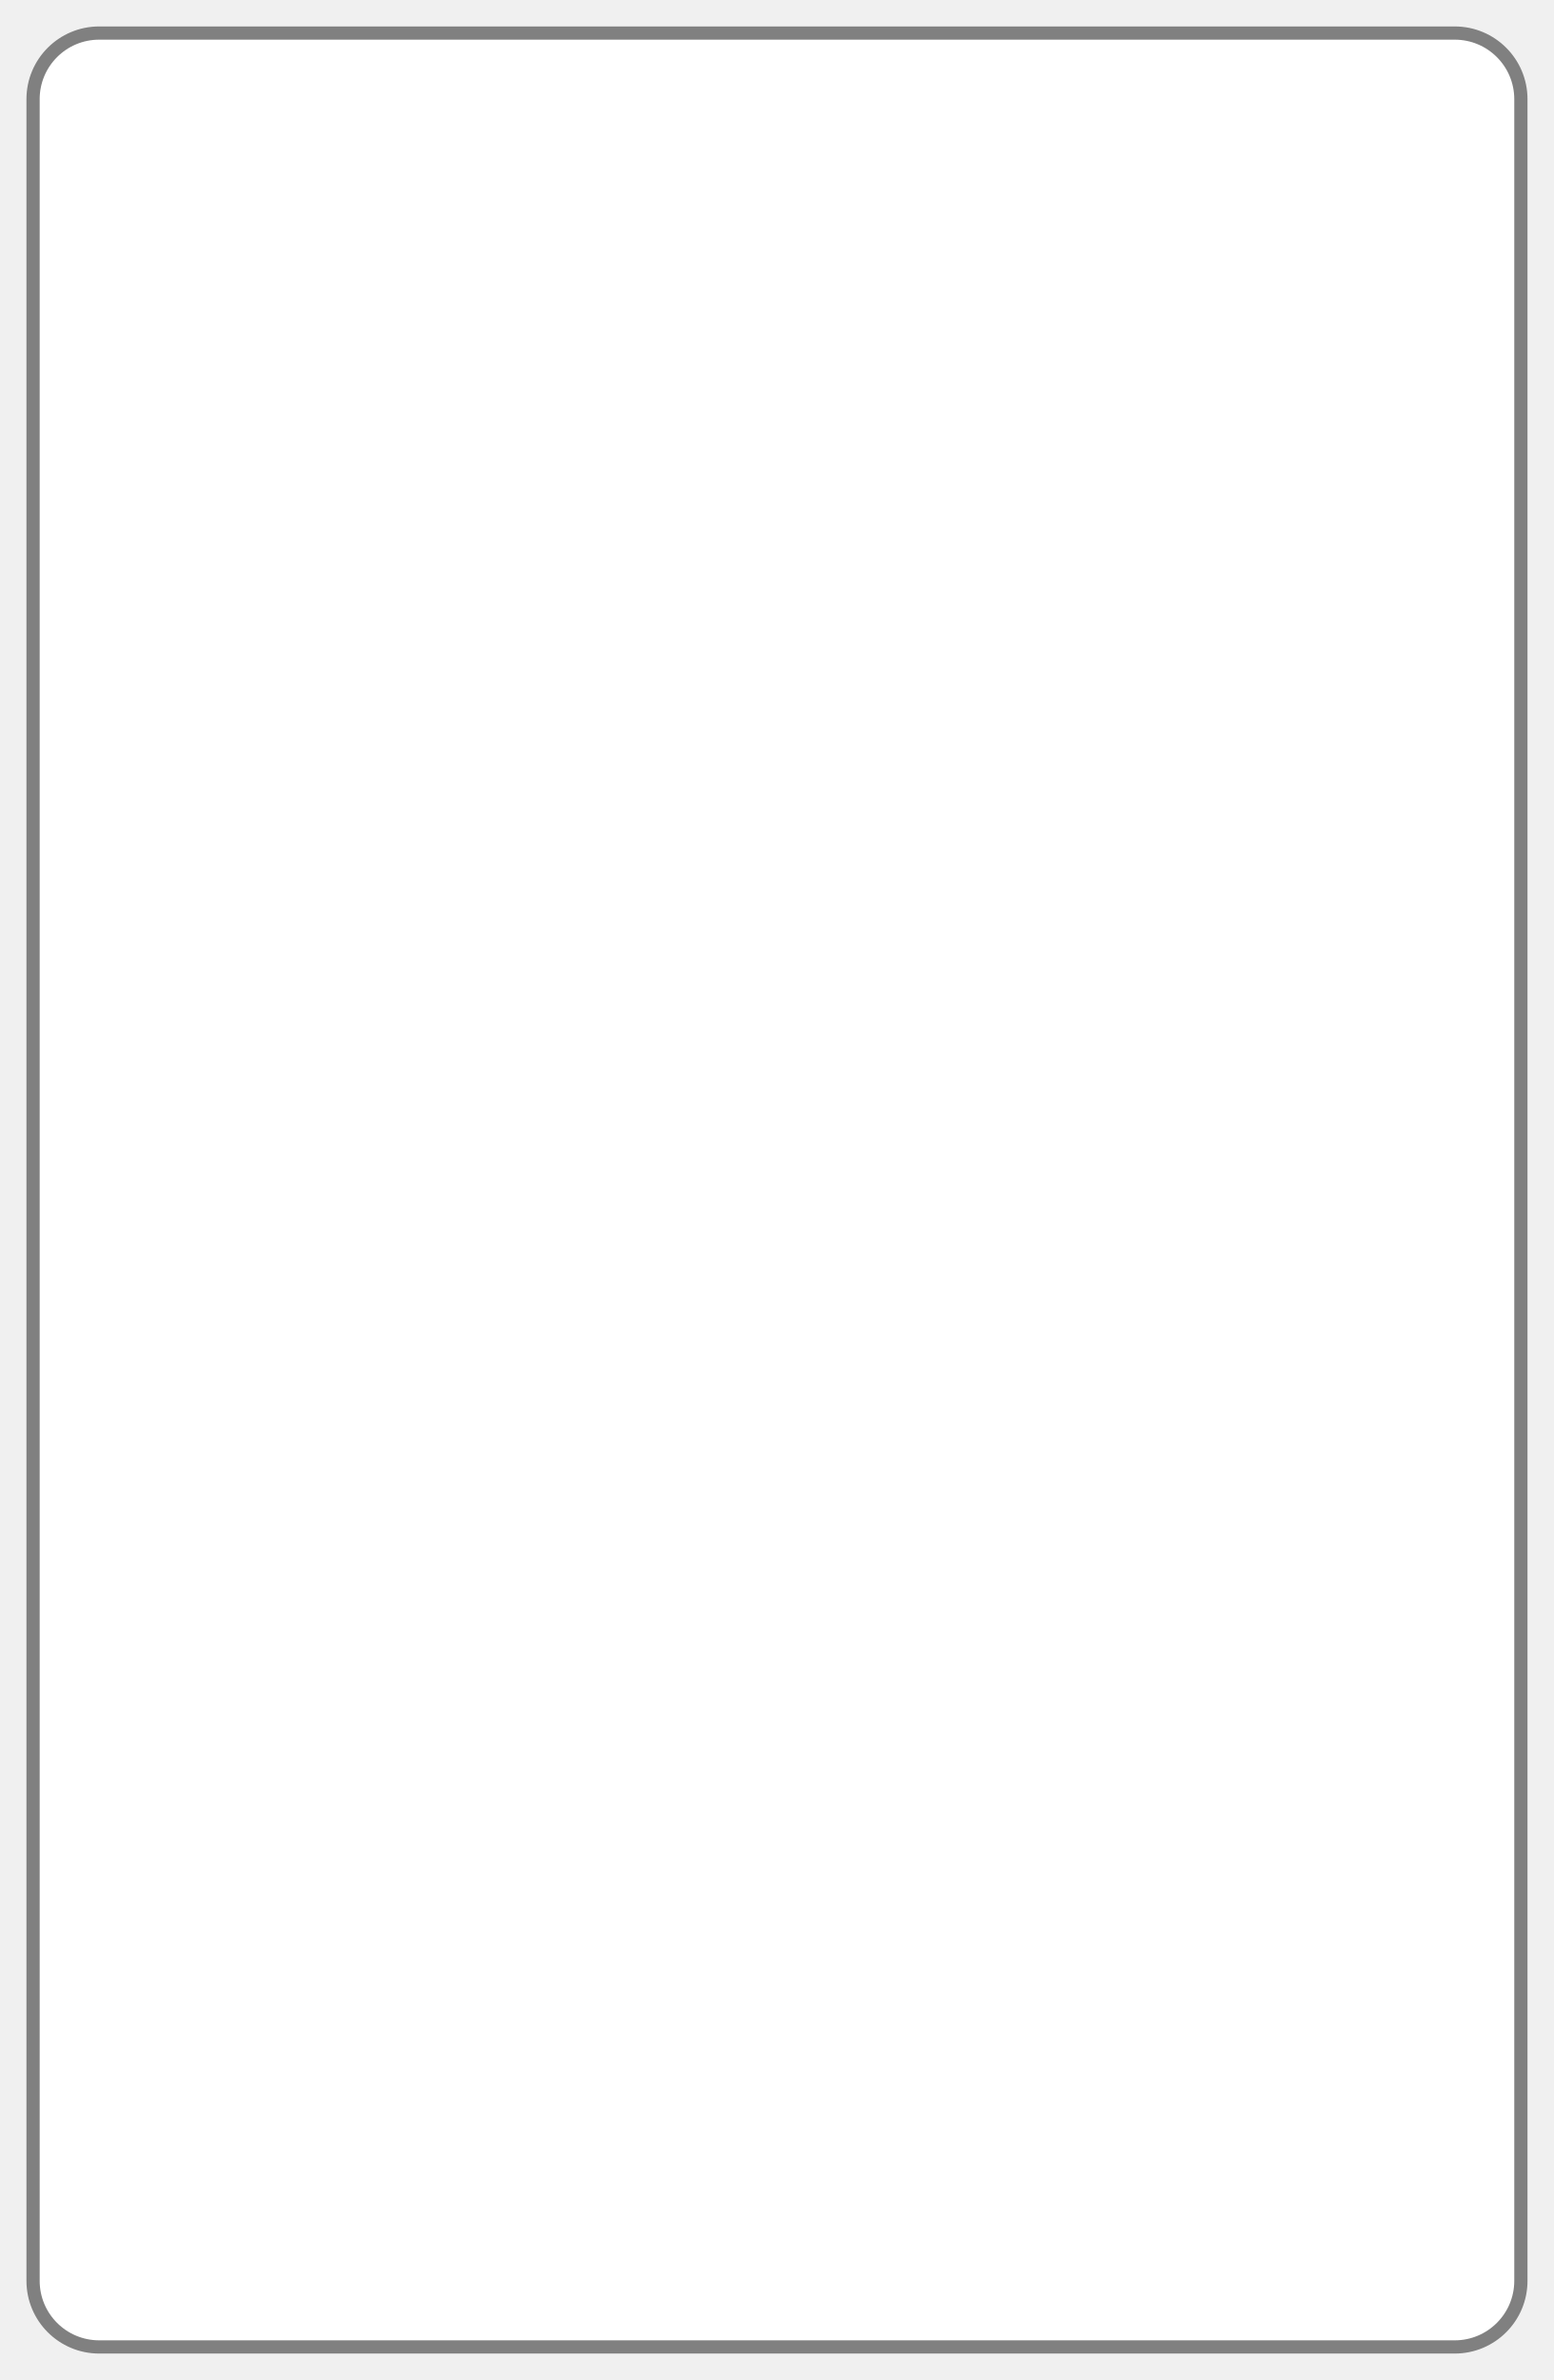
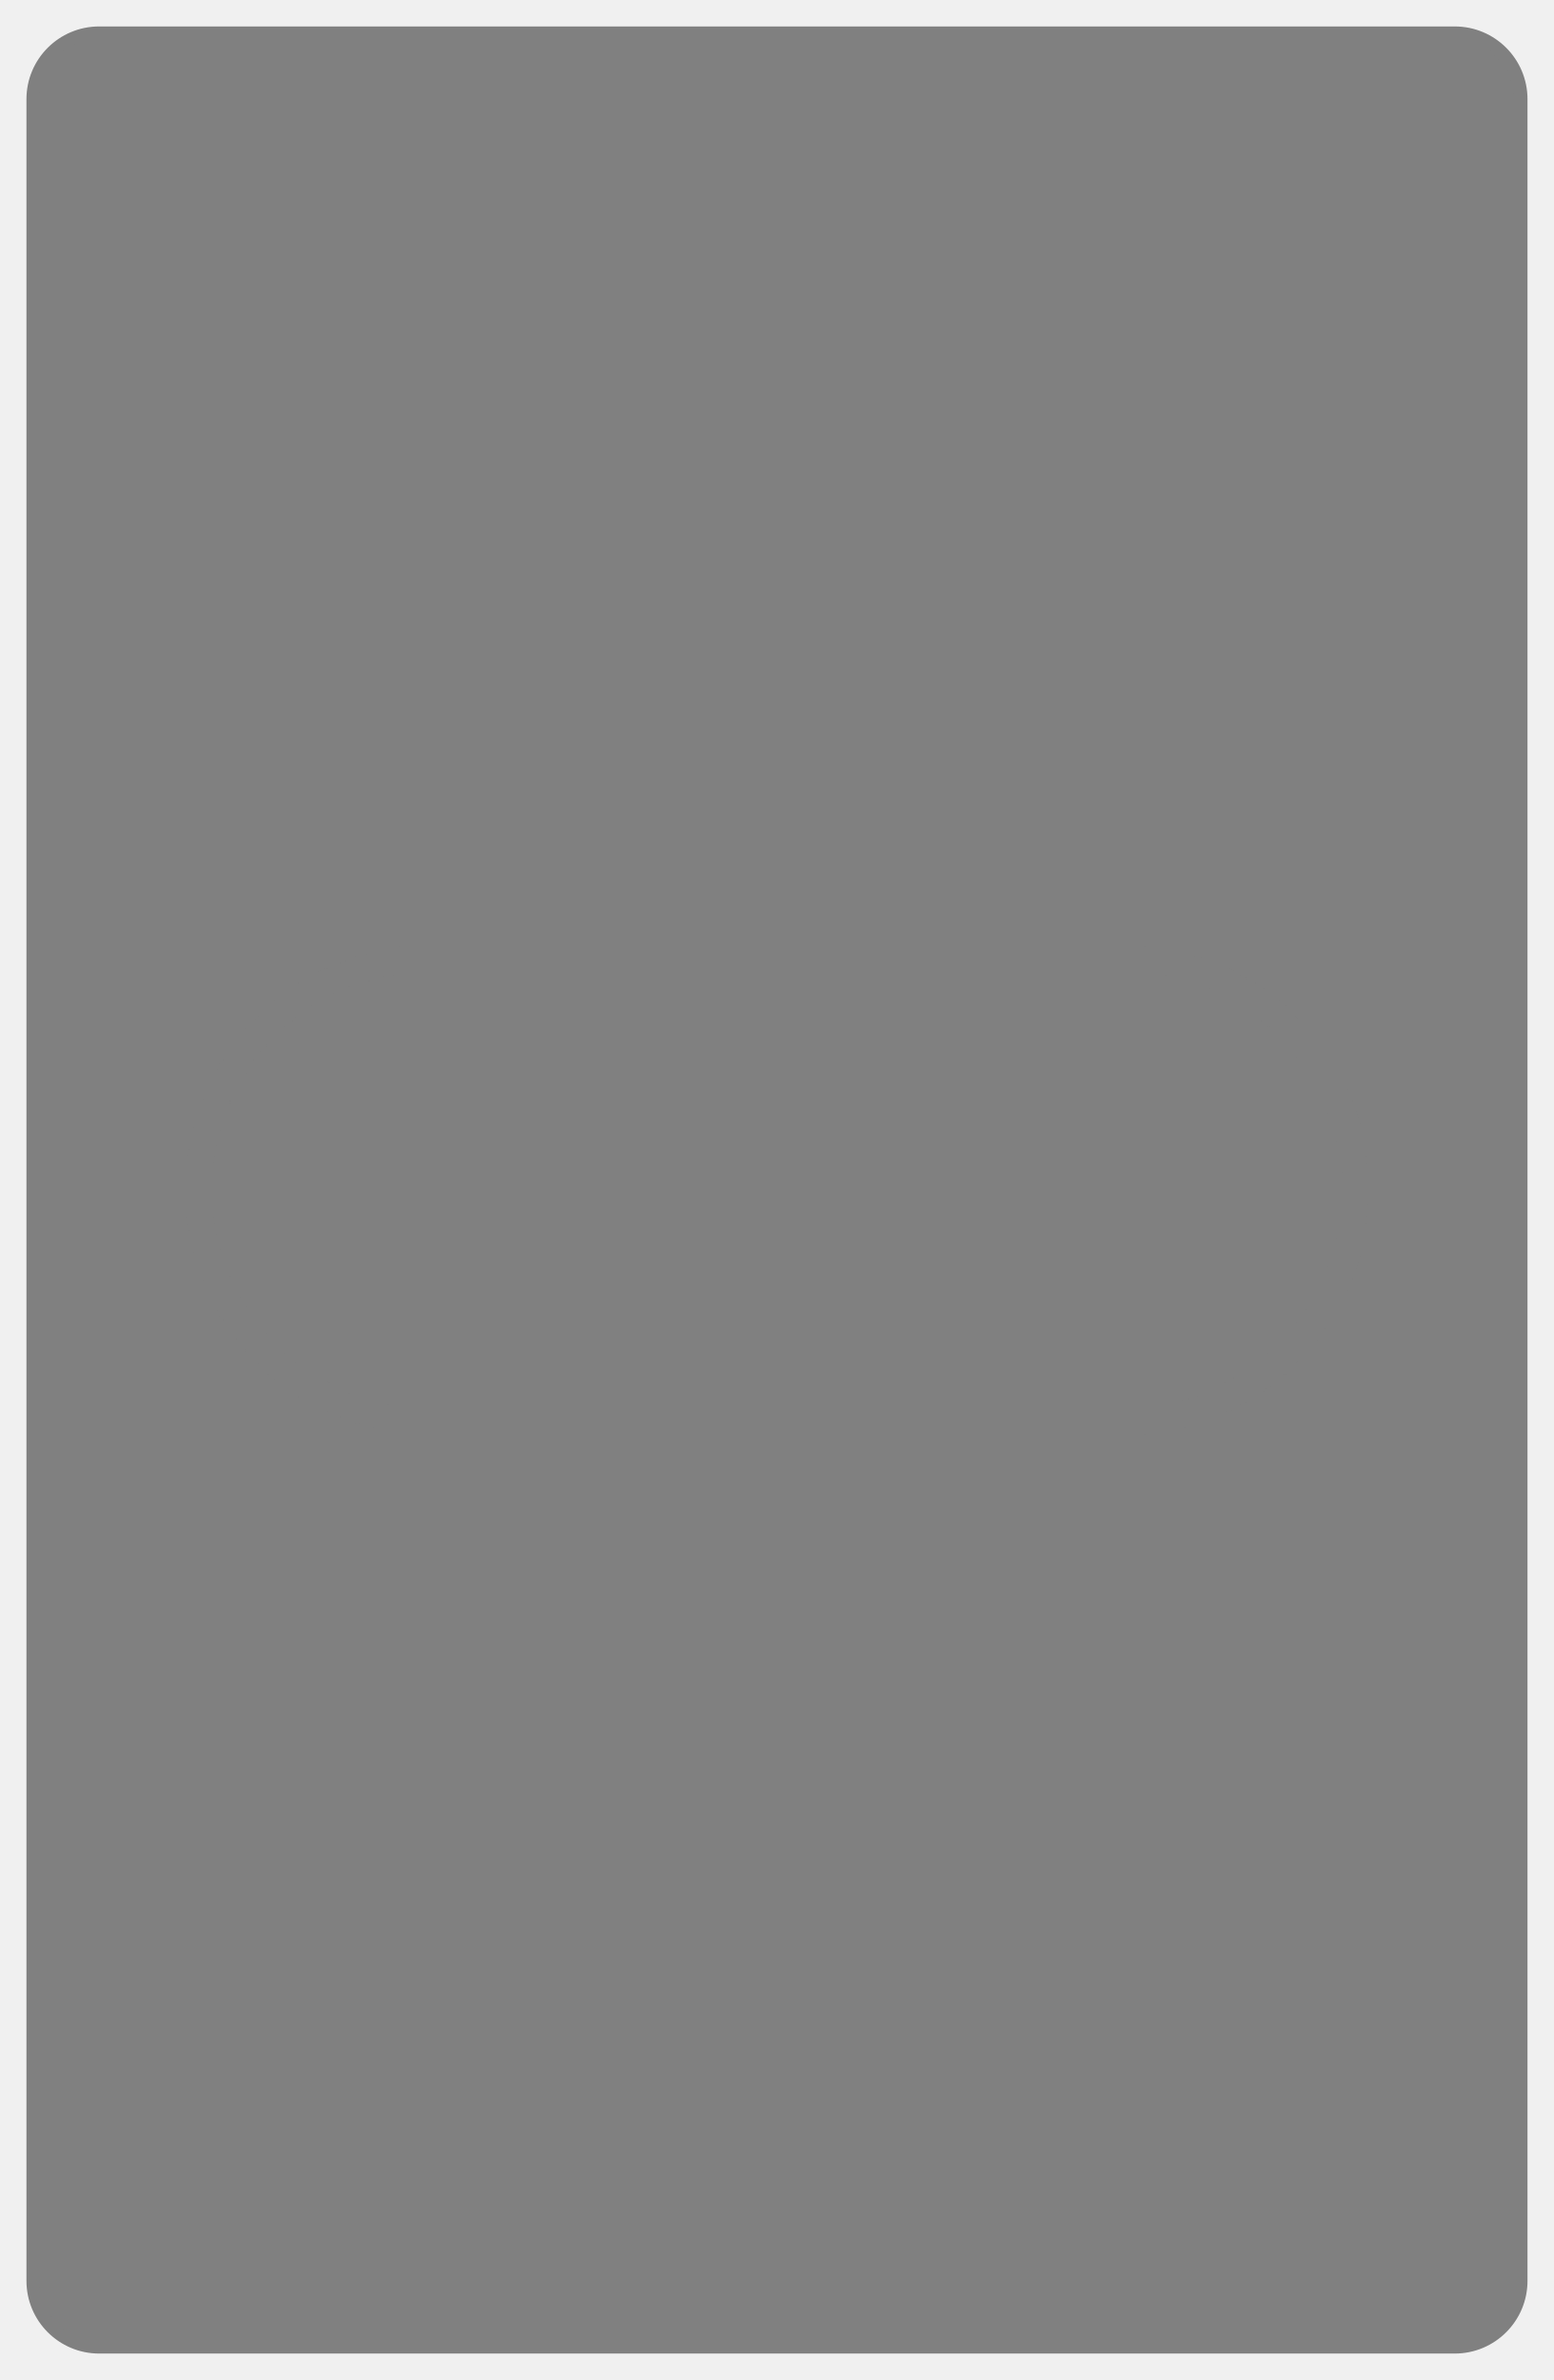
- <svg xmlns="http://www.w3.org/2000/svg" version="1.1" height="360" width="235">
+ <svg xmlns="http://www.w3.org/2000/svg" xmlns:xlink="http://www.w3.org/1999/xlink" version="1.1" height="360" width="235">
  <defs>
-     <pattern id="hatch" width="5" height="3" patternUnits="userSpaceOnUse">
-       <line class="setcolor" x1="0" y1="0" x2="0" y2="10" stroke-width="2" />
-     </pattern>
-     <path class="setcolor setline" id="shape" d="m 33,180 c 6,-13 11,-23 26,-28 15,-5 31,-1 58,7 23,7 36,0 43,-3 7,-4 17,-9 30,-9 13,0 18,21 12,33 -5,11 -14,23 -26,28 -12,5 -32,1 -59,-7 -17,-5 -29,-3 -42,3 -9,4 -18,10 -30,9 -13,0 -19,-18 -12,-33 z" />
+     <rect class="setcolor setline" id="shape" x="30" y="145" width="175" height="70" rx="35" />
+     <style type="text/css">
+       .setcolor {
+       stroke: grey;
+       fill: grey;
+       }
+       .setline {
+       stroke-width: 4;
+       stroke-linejoin: round;
+       }
+     </style>
  </defs>
-   <rect x="5" y="5" height="350" width="225" rx="10" ry="10" fill="white" stroke="grey" stroke-width="2" />
+   <rect x="5" y="5" height="350" width="225" rx="10" ry="10" fill="grey" stroke="grey" stroke-width="2" />
+   <use xlink:href="#shape" />
</svg>
